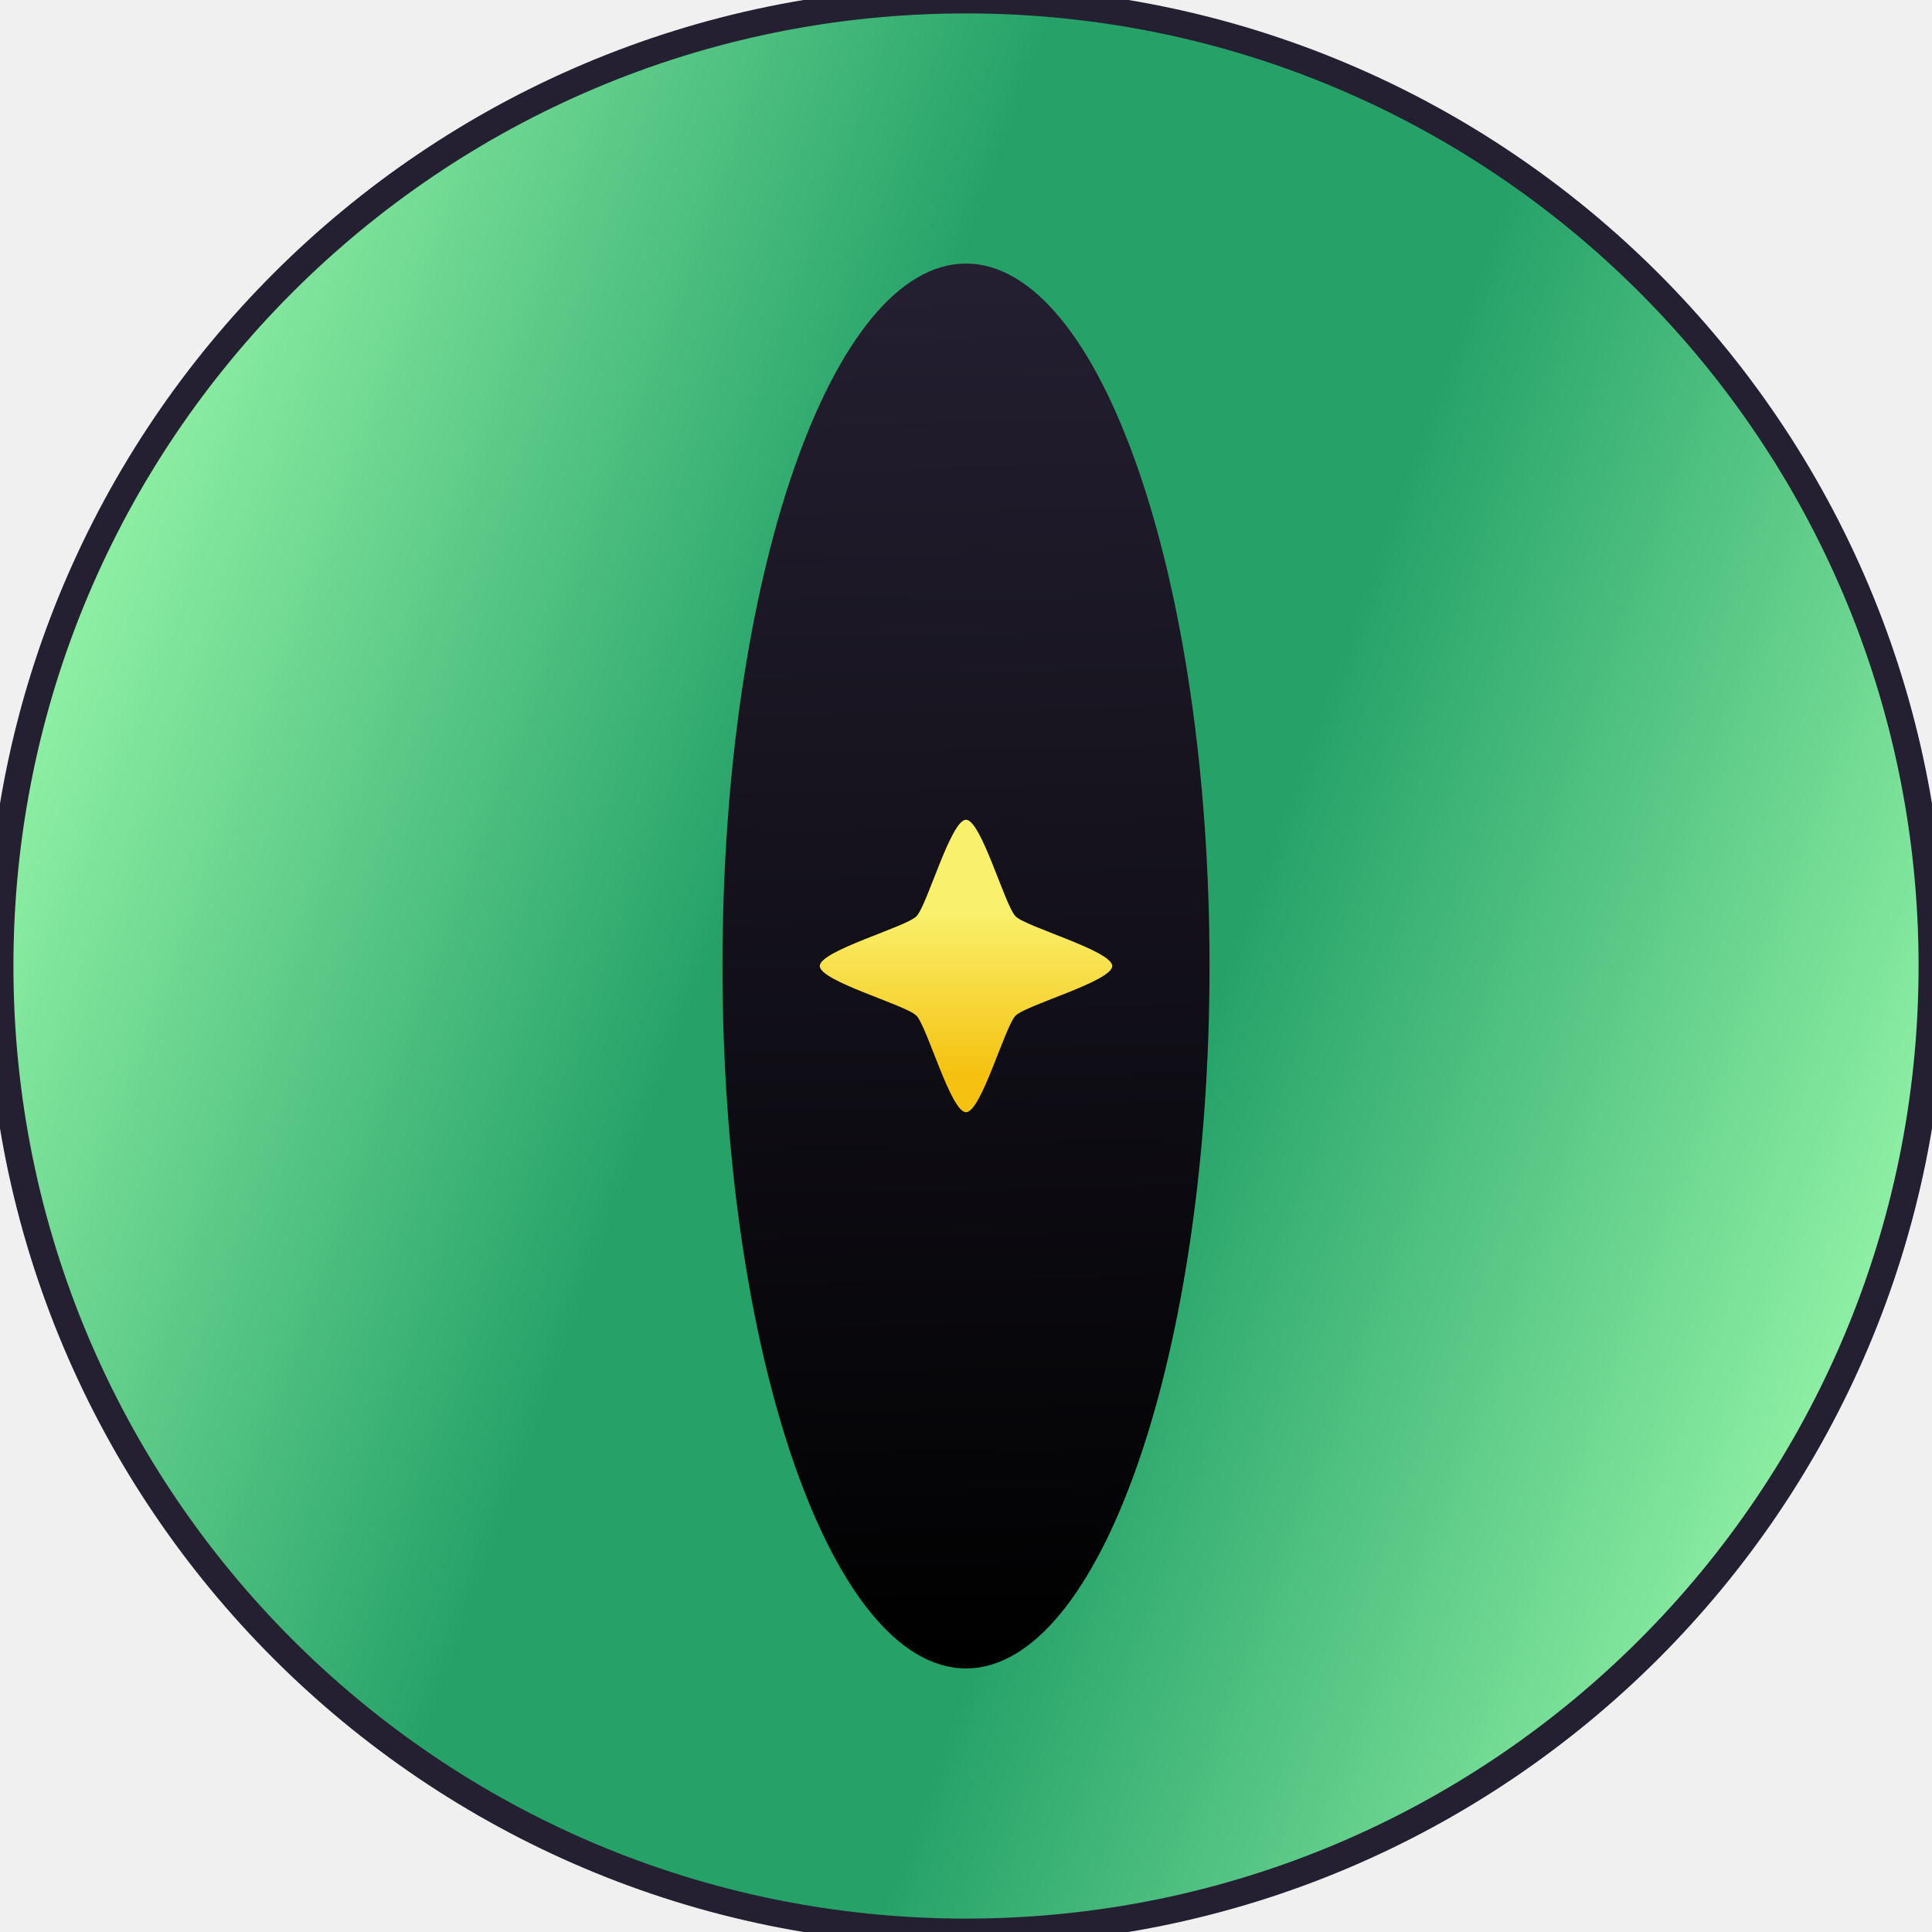
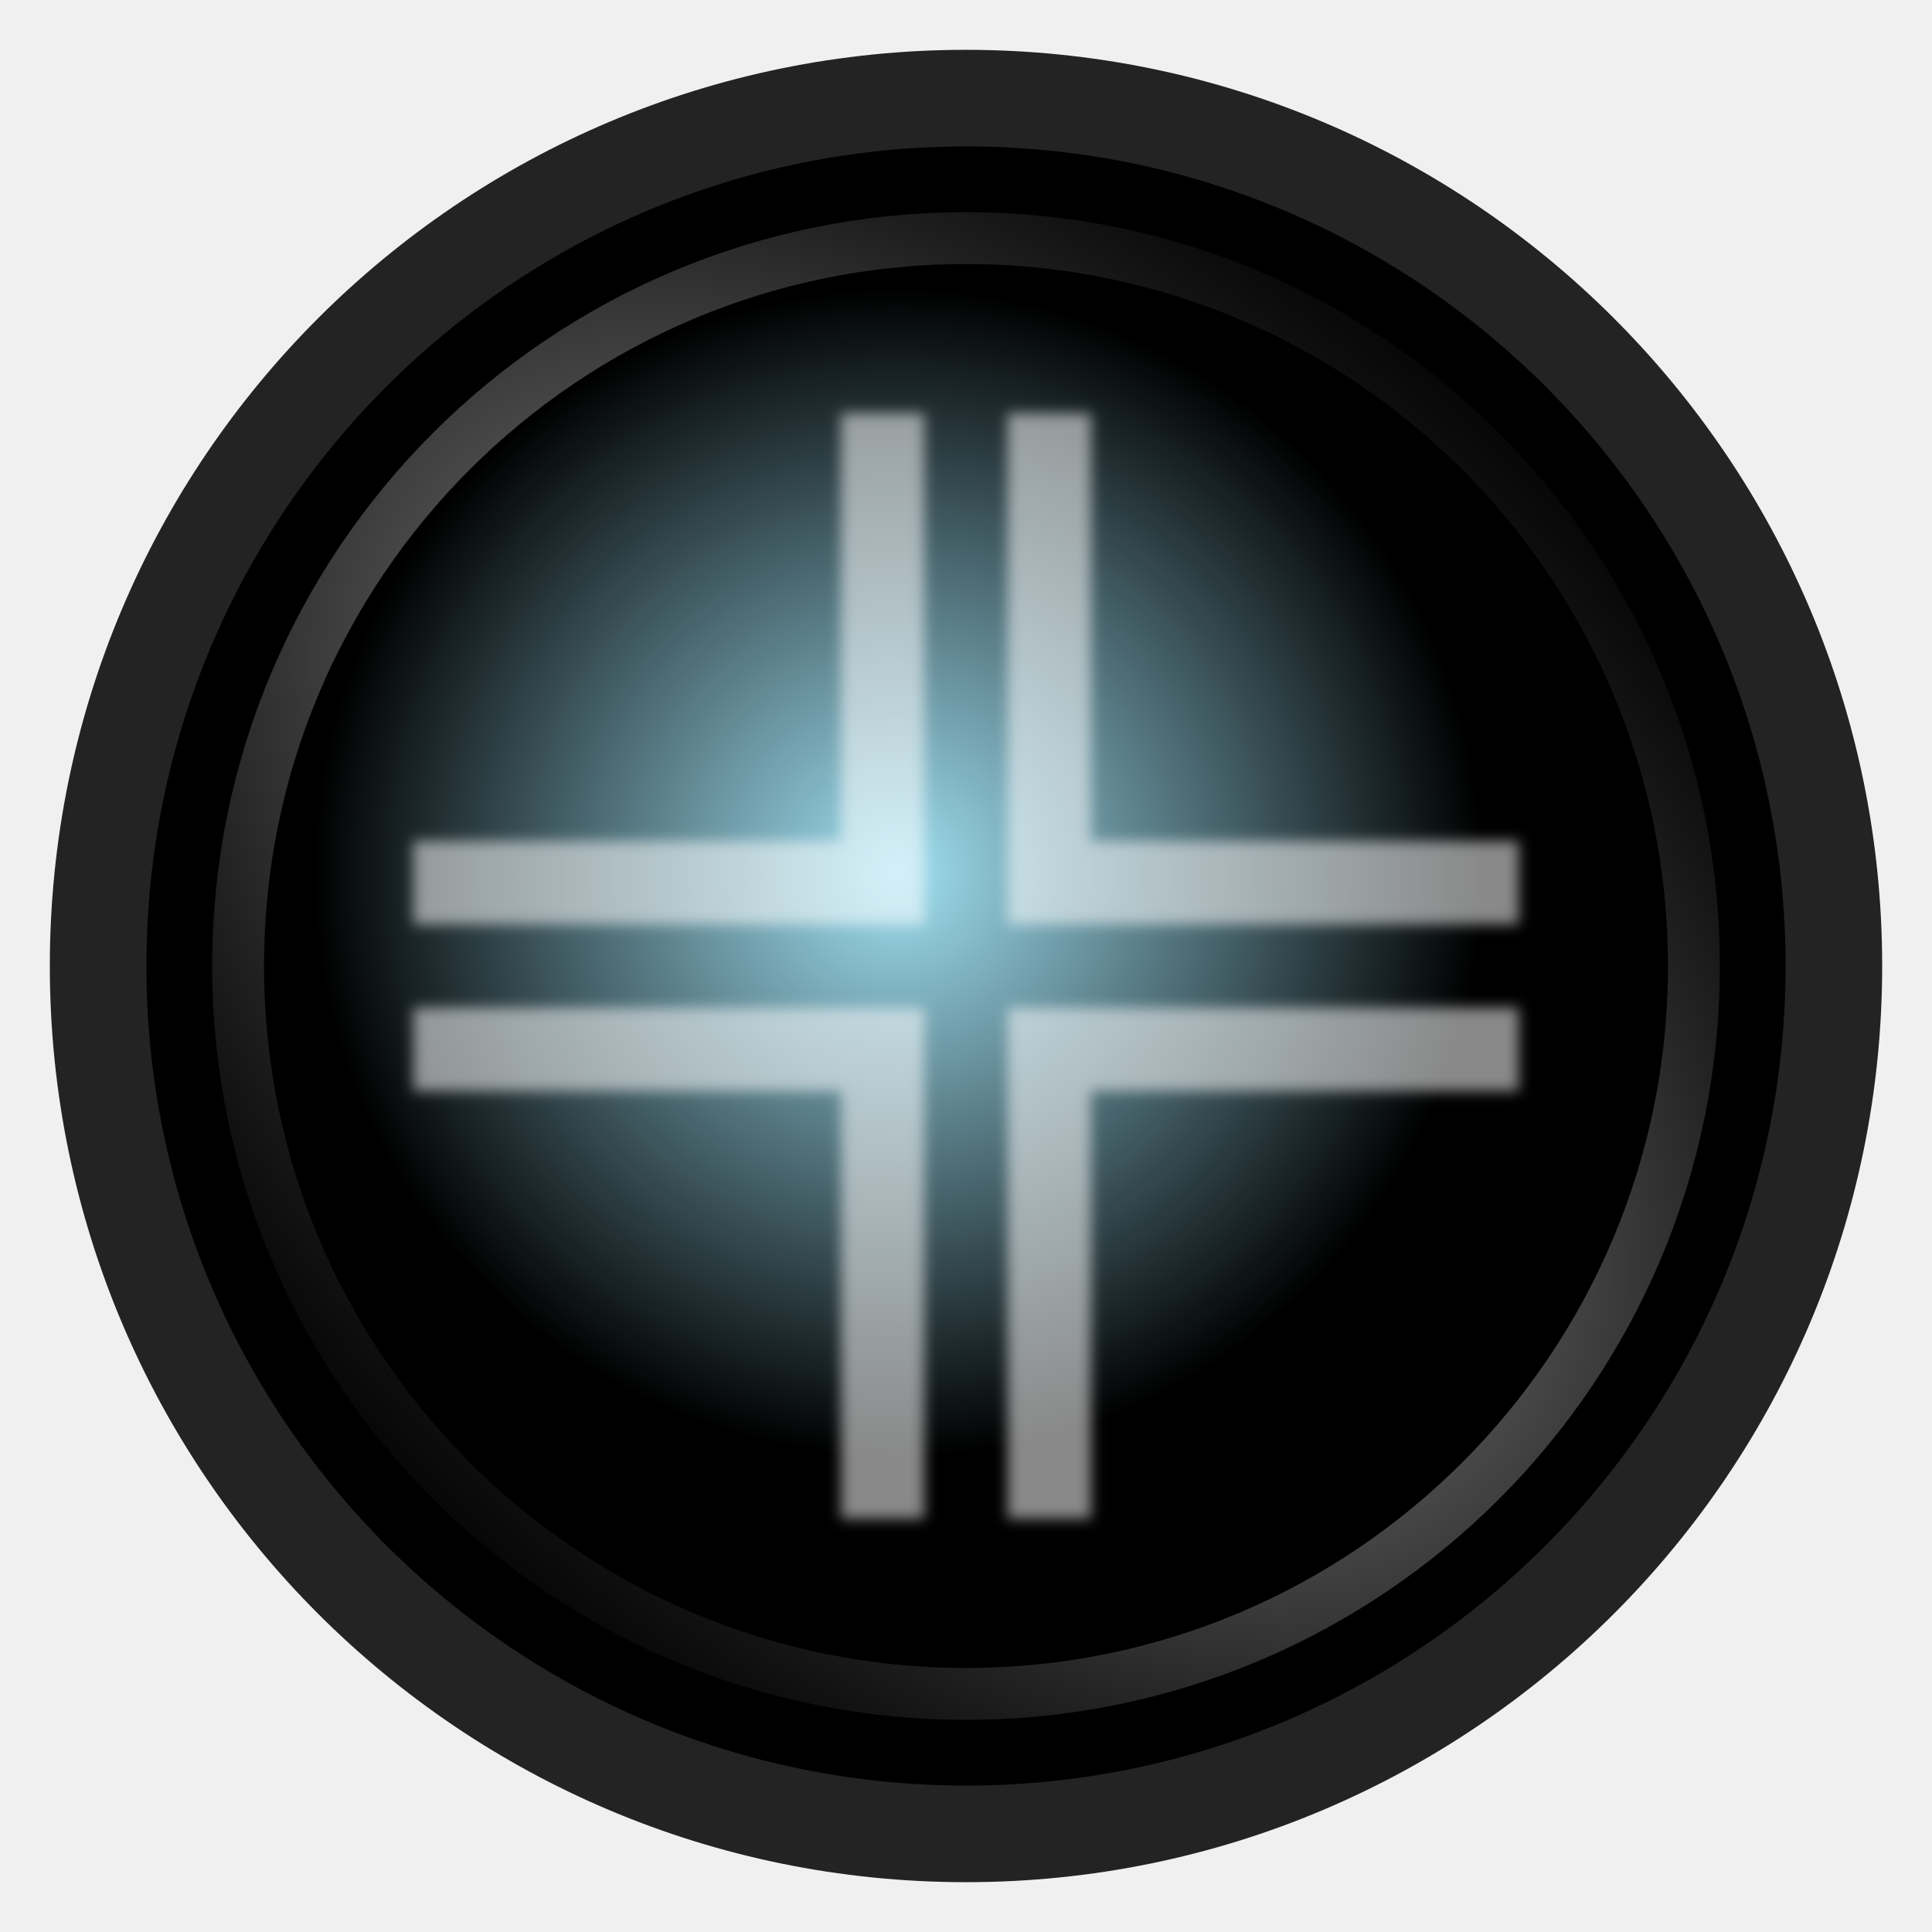
- <svg xmlns="http://www.w3.org/2000/svg" xmlns:xlink="http://www.w3.org/1999/xlink" width="180" height="180" viewBox="0 0 180 180" version="1.1" id="svg1" xml:space="preserve">
+ <svg xmlns="http://www.w3.org/2000/svg" xmlns:xlink="http://www.w3.org/1999/xlink" width="100mm" height="100mm" viewBox="0 0 100 100" version="1.1" id="svg1">
  <defs id="defs1">
-     <linearGradient id="linearGradient204">
-       <stop style="stop-color:#241f31;stop-opacity:1;" offset="0" id="stop204" />
-       <stop style="stop-color:#000000;stop-opacity:1" offset="1" id="stop205" />
+     <linearGradient id="linearGradient6">
+       <stop style="stop-color:#f0f0f0;stop-opacity:1;" offset="0" id="stop6" />
+       <stop style="stop-color:#232323;stop-opacity:0;" offset="1" id="stop7" />
    </linearGradient>
-     <linearGradient id="linearGradient201">
-       <stop style="stop-color:#f5c211;stop-opacity:1;" offset="0.423" id="stop201" />
-       <stop style="stop-color:#f9f06b;stop-opacity:1" offset="0.538" id="stop202" />
+     <linearGradient id="linearGradient1">
+       <stop style="stop-color:#a0e0f2;stop-opacity:1;" offset="0" id="stop1" />
+       <stop style="stop-color:#000000;stop-opacity:1;" offset="0.638" id="stop2" />
    </linearGradient>
-     <linearGradient id="linearGradient6">
-       <stop style="stop-color:#8ff0a4;stop-opacity:1" offset="0" id="stop6" />
-       <stop style="stop-color:#26a269;stop-opacity:1" offset="0.374" id="stop192" />
-       <stop style="stop-color:#26a269;stop-opacity:1" offset="0.626" id="stop193" />
-       <stop style="stop-color:#8ff0a4;stop-opacity:1" offset="1" id="stop7" />
-     </linearGradient>
-     <linearGradient y2="236" x2="96" y1="236" x1="32" gradientTransform="translate(604.8168,170.5864)" gradientUnits="userSpaceOnUse" id="linearGradient1099" xlink:href="#linearGradient1036" />
-     <linearGradient id="linearGradient1036">
-       <stop id="stop1032" offset="0" style="stop-color:#d5d3cf;stop-opacity:1;" />
-       <stop id="stop1034" offset="1" style="stop-color:#f6f5f4;stop-opacity:1" />
-     </linearGradient>
-     <radialGradient r="32" fy="-76" fx="-244" cy="-76" cx="-244" gradientTransform="matrix(0.8833333,0,0,0.8833333,-460.3502,463.1197)" gradientUnits="userSpaceOnUse" id="radialGradient1103" xlink:href="#linearGradient1069" />
-     <linearGradient id="linearGradient1069">
-       <stop id="stop1065" offset="0" style="stop-color:#d5d3cf;stop-opacity:1" />
-       <stop id="stop1067-1" offset="1" style="stop-color:#949390;stop-opacity:1" />
-     </linearGradient>
-     <linearGradient gradientUnits="userSpaceOnUse" y2="232" x2="64" y1="262.5" x1="64" id="linearGradient1027" xlink:href="#linearGradient1025" gradientTransform="translate(-470.5864,432.8168)" />
-     <linearGradient id="linearGradient1025">
-       <stop id="stop1021" offset="0" style="stop-color:#9a9996;stop-opacity:1" />
-       <stop id="stop1023" offset="1" style="stop-color:#77767b;stop-opacity:1" />
-     </linearGradient>
-     <clipPath clipPathUnits="userSpaceOnUse" id="clipPath1609-7">
-       <path id="path1611-5" d="m 252,116 28,-28 v -8 h -36 v 36 z" style="fill:#e74747;stroke:none;stroke-width:0.25px;stroke-linecap:butt;stroke-linejoin:miter;stroke-opacity:1" />
-     </clipPath>
-     <linearGradient xlink:href="#linearGradient6" id="linearGradient191" x1="5.428" y1="59.218" x2="174.572" y2="120.782" gradientUnits="userSpaceOnUse" />
-     <linearGradient xlink:href="#linearGradient201" id="linearGradient202" x1="90" y1="155.443" x2="90" y2="24.557" gradientUnits="userSpaceOnUse" />
-     <linearGradient xlink:href="#linearGradient204" id="linearGradient205" x1="90" y1="24.557" x2="92.973" y2="154.879" gradientUnits="userSpaceOnUse" />
+     <radialGradient xlink:href="#linearGradient1" id="radialGradient2" cx="46.473" cy="45.174" fx="46.473" fy="45.174" r="47.421" gradientUnits="userSpaceOnUse" />
+     <filter style="color-interpolation-filters:sRGB" id="filter5" x="-0.014" y="-0.014" width="1.029" height="1.029">
+       <feGaussianBlur stdDeviation="0.345" id="feGaussianBlur5" />
+     </filter>
+     <radialGradient xlink:href="#linearGradient6" id="radialGradient7" cx="50" cy="50" fx="50" fy="50" r="40.367" gradientUnits="userSpaceOnUse" gradientTransform="matrix(-0.7597993,0.7917663,-1.327335,-1.273745,154.3567,74.09894)" />
  </defs>
-   <circle style="fill:url(#linearGradient191);stroke:#241f31;stroke-width:2.5;stroke-linecap:square;stroke-linejoin:round;fill-opacity:1;stroke-opacity:1;stroke-dasharray:none" id="path1" cx="90" cy="90" r="90" />
-   <ellipse style="fill:url(#linearGradient205);fill-opacity:1;stroke:none;stroke-width:9.671;stroke-linecap:square;stroke-linejoin:round" id="path2" cx="90" cy="90" ry="65.443" rx="22.689" />
-   <path style="fill:url(#linearGradient202);fill-opacity:1;stroke:none;stroke-width:2.5;stroke-linecap:square;stroke-linejoin:round;stroke-dasharray:none;stroke-opacity:1" id="path201" d="m 90,76.376 c 1.417,0 3.622,7.998 4.624,9 1.002,1.002 9,3.208 9,4.624 0,1.417 -7.998,3.622 -9,4.624 -1.002,1.002 -3.208,9 -4.624,9 -1.417,0 -3.622,-7.998 -4.624,-9 C 84.374,93.622 76.376,91.417 76.376,90 c 0,-1.417 7.998,-3.622 9,-4.624 1.002,-1.002 3.208,-9 4.624,-9 z" />
+   <g id="layer1">
+     <circle style="fill:url(#radialGradient2);fill-opacity:1;stroke:#232323;stroke-width:5;stroke-dasharray:none;stroke-opacity:1" id="path1" cx="50" cy="50" r="44.921" />
+   </g>
+   <g id="layer3">
+     <circle style="fill:none;fill-opacity:0.536;stroke:url(#radialGradient7);stroke-width:2.684;stroke-dasharray:none;stroke-opacity:1" id="path5" cx="50" cy="50" r="37.676" />
+   </g>
+   <g id="layer2">
+     <path id="rect2" style="fill:#ffffff;fill-opacity:0.536;stroke:none;stroke-width:21.207;stroke-dasharray:none;stroke-opacity:1;filter:url(#filter5)" d="M 43.532 21.396 L 43.532 43.532 L 21.396 43.532 L 21.396 47.844 L 47.844 47.844 L 47.844 43.532 L 47.844 21.396 L 43.532 21.396 z M 52.156 21.396 L 52.156 43.532 L 52.156 47.844 L 78.605 47.844 L 78.605 43.532 L 56.468 43.532 L 56.468 21.396 L 52.156 21.396 z M 21.396 52.156 L 21.396 56.468 L 43.532 56.468 L 43.532 78.605 L 47.844 78.605 L 47.844 56.468 L 47.844 52.156 L 43.532 52.156 L 21.396 52.156 z M 52.156 52.156 L 52.156 56.468 L 52.156 78.605 L 56.468 78.605 L 56.468 56.468 L 78.605 56.468 L 78.605 52.156 L 56.468 52.156 L 52.156 52.156 z " />
+   </g>
</svg>
